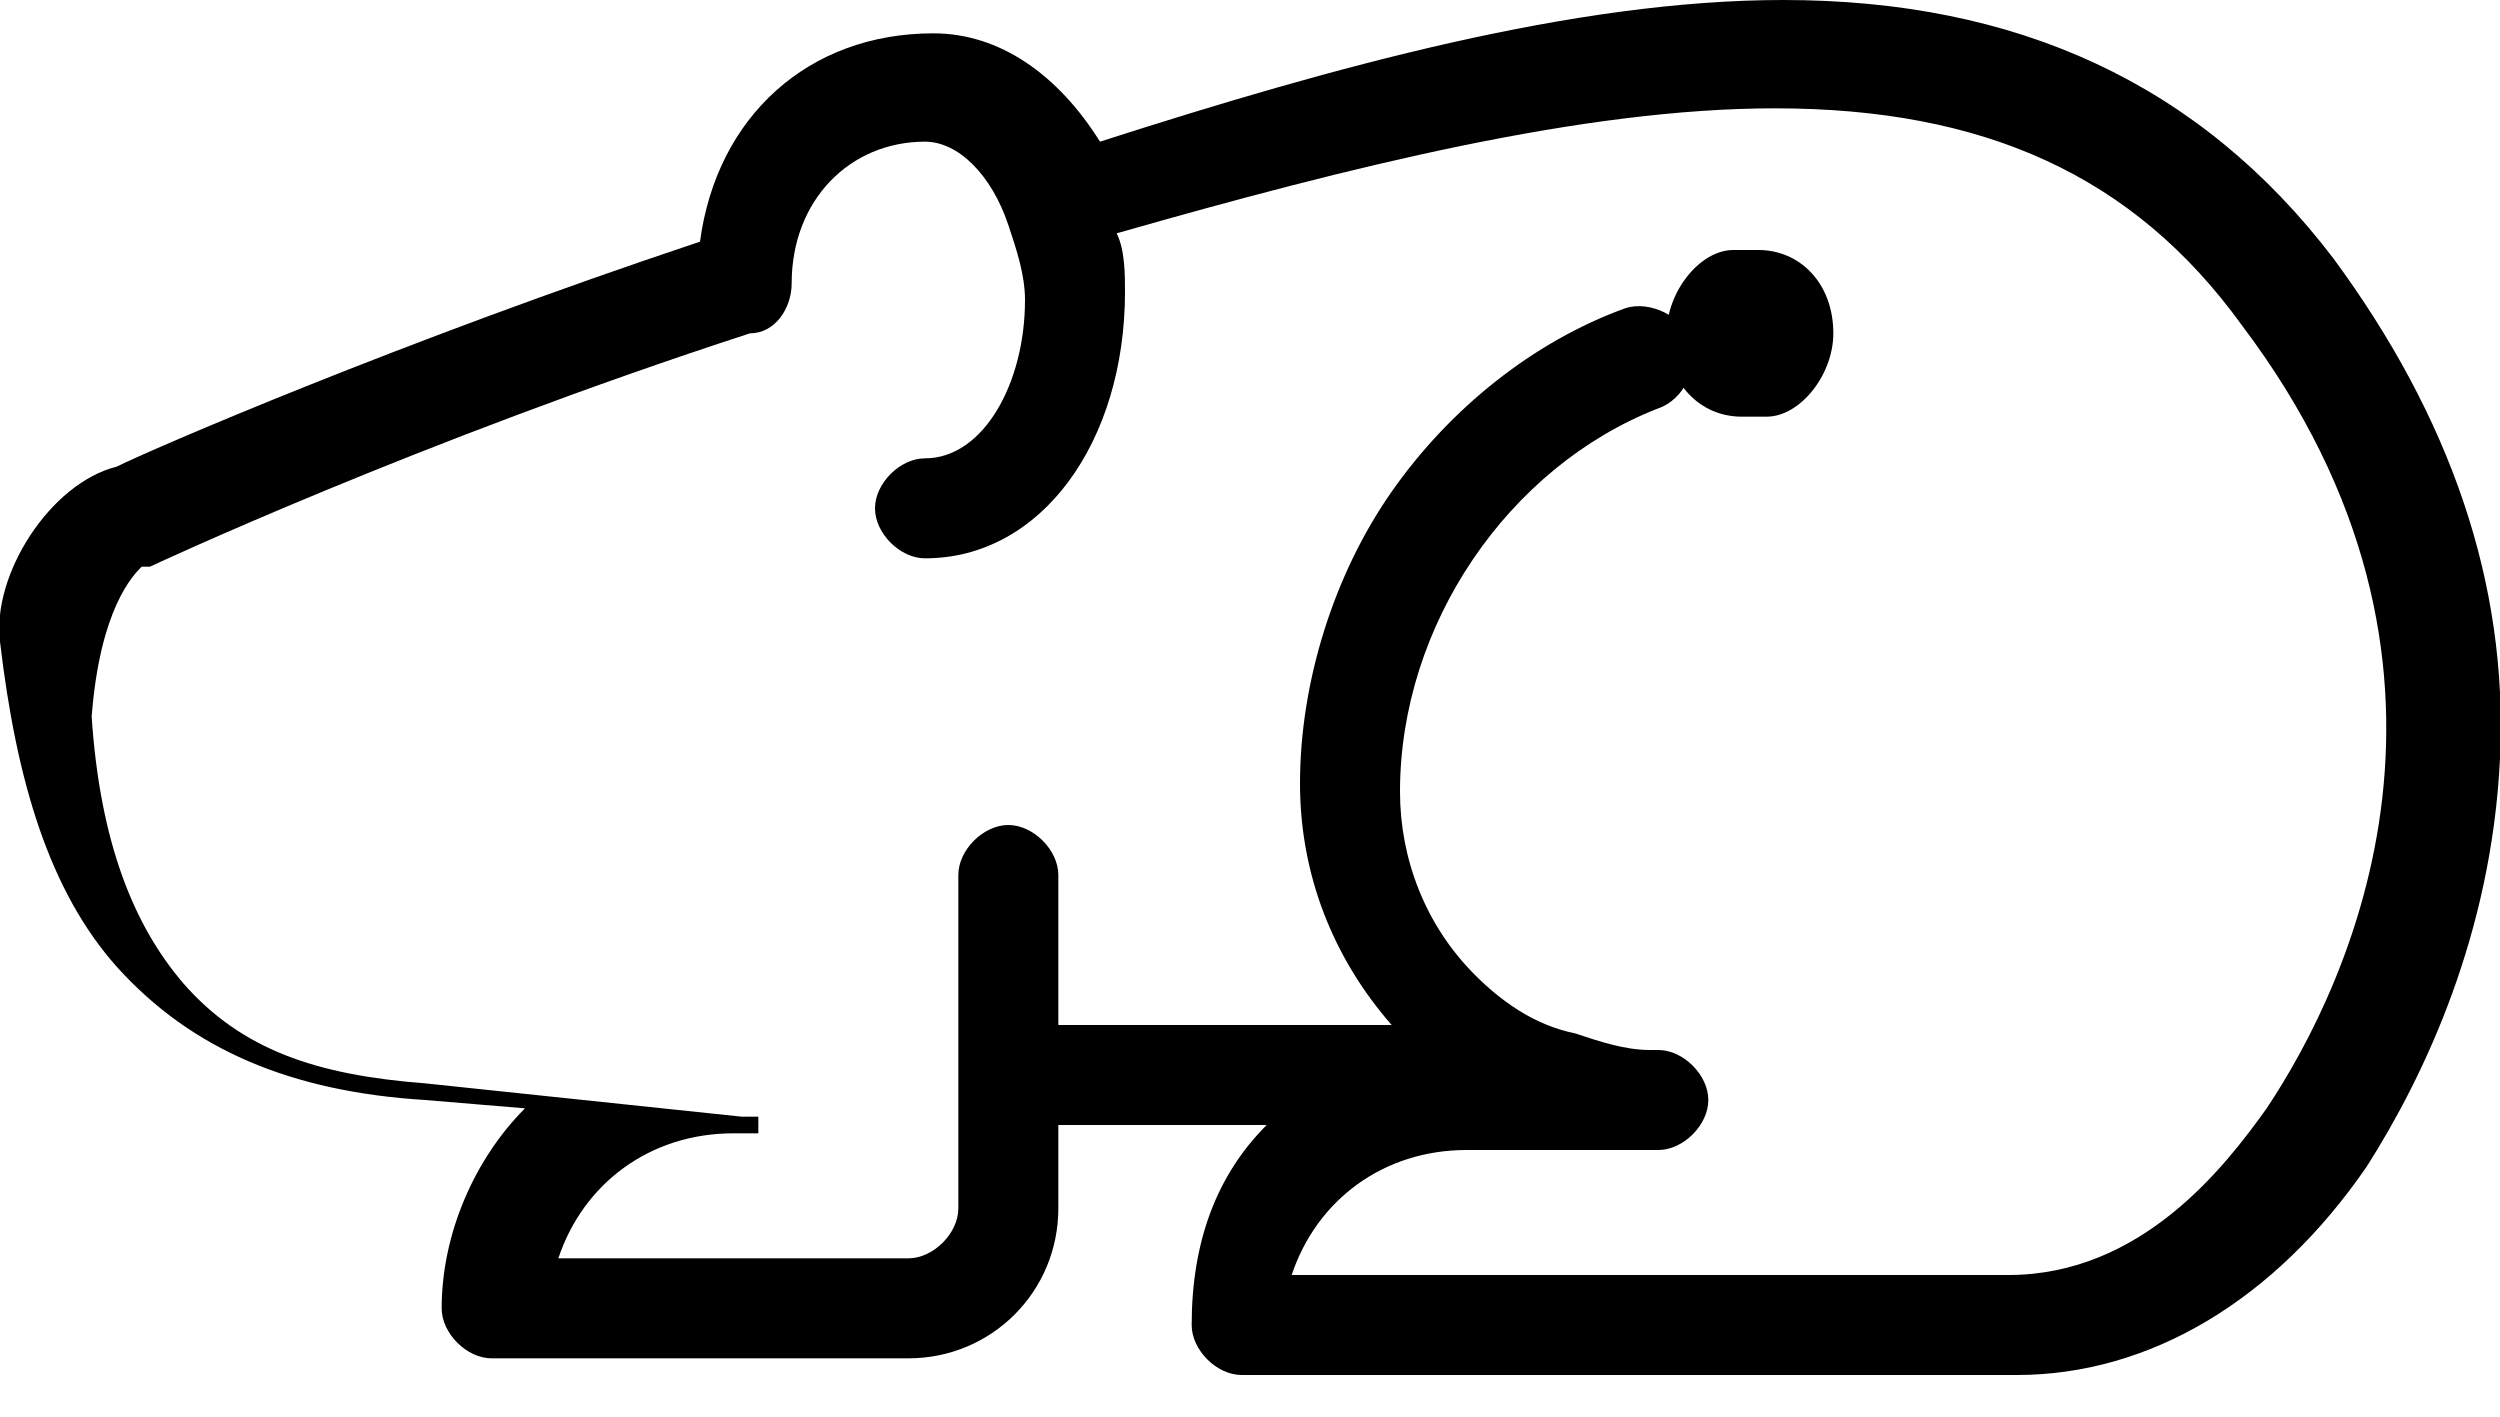
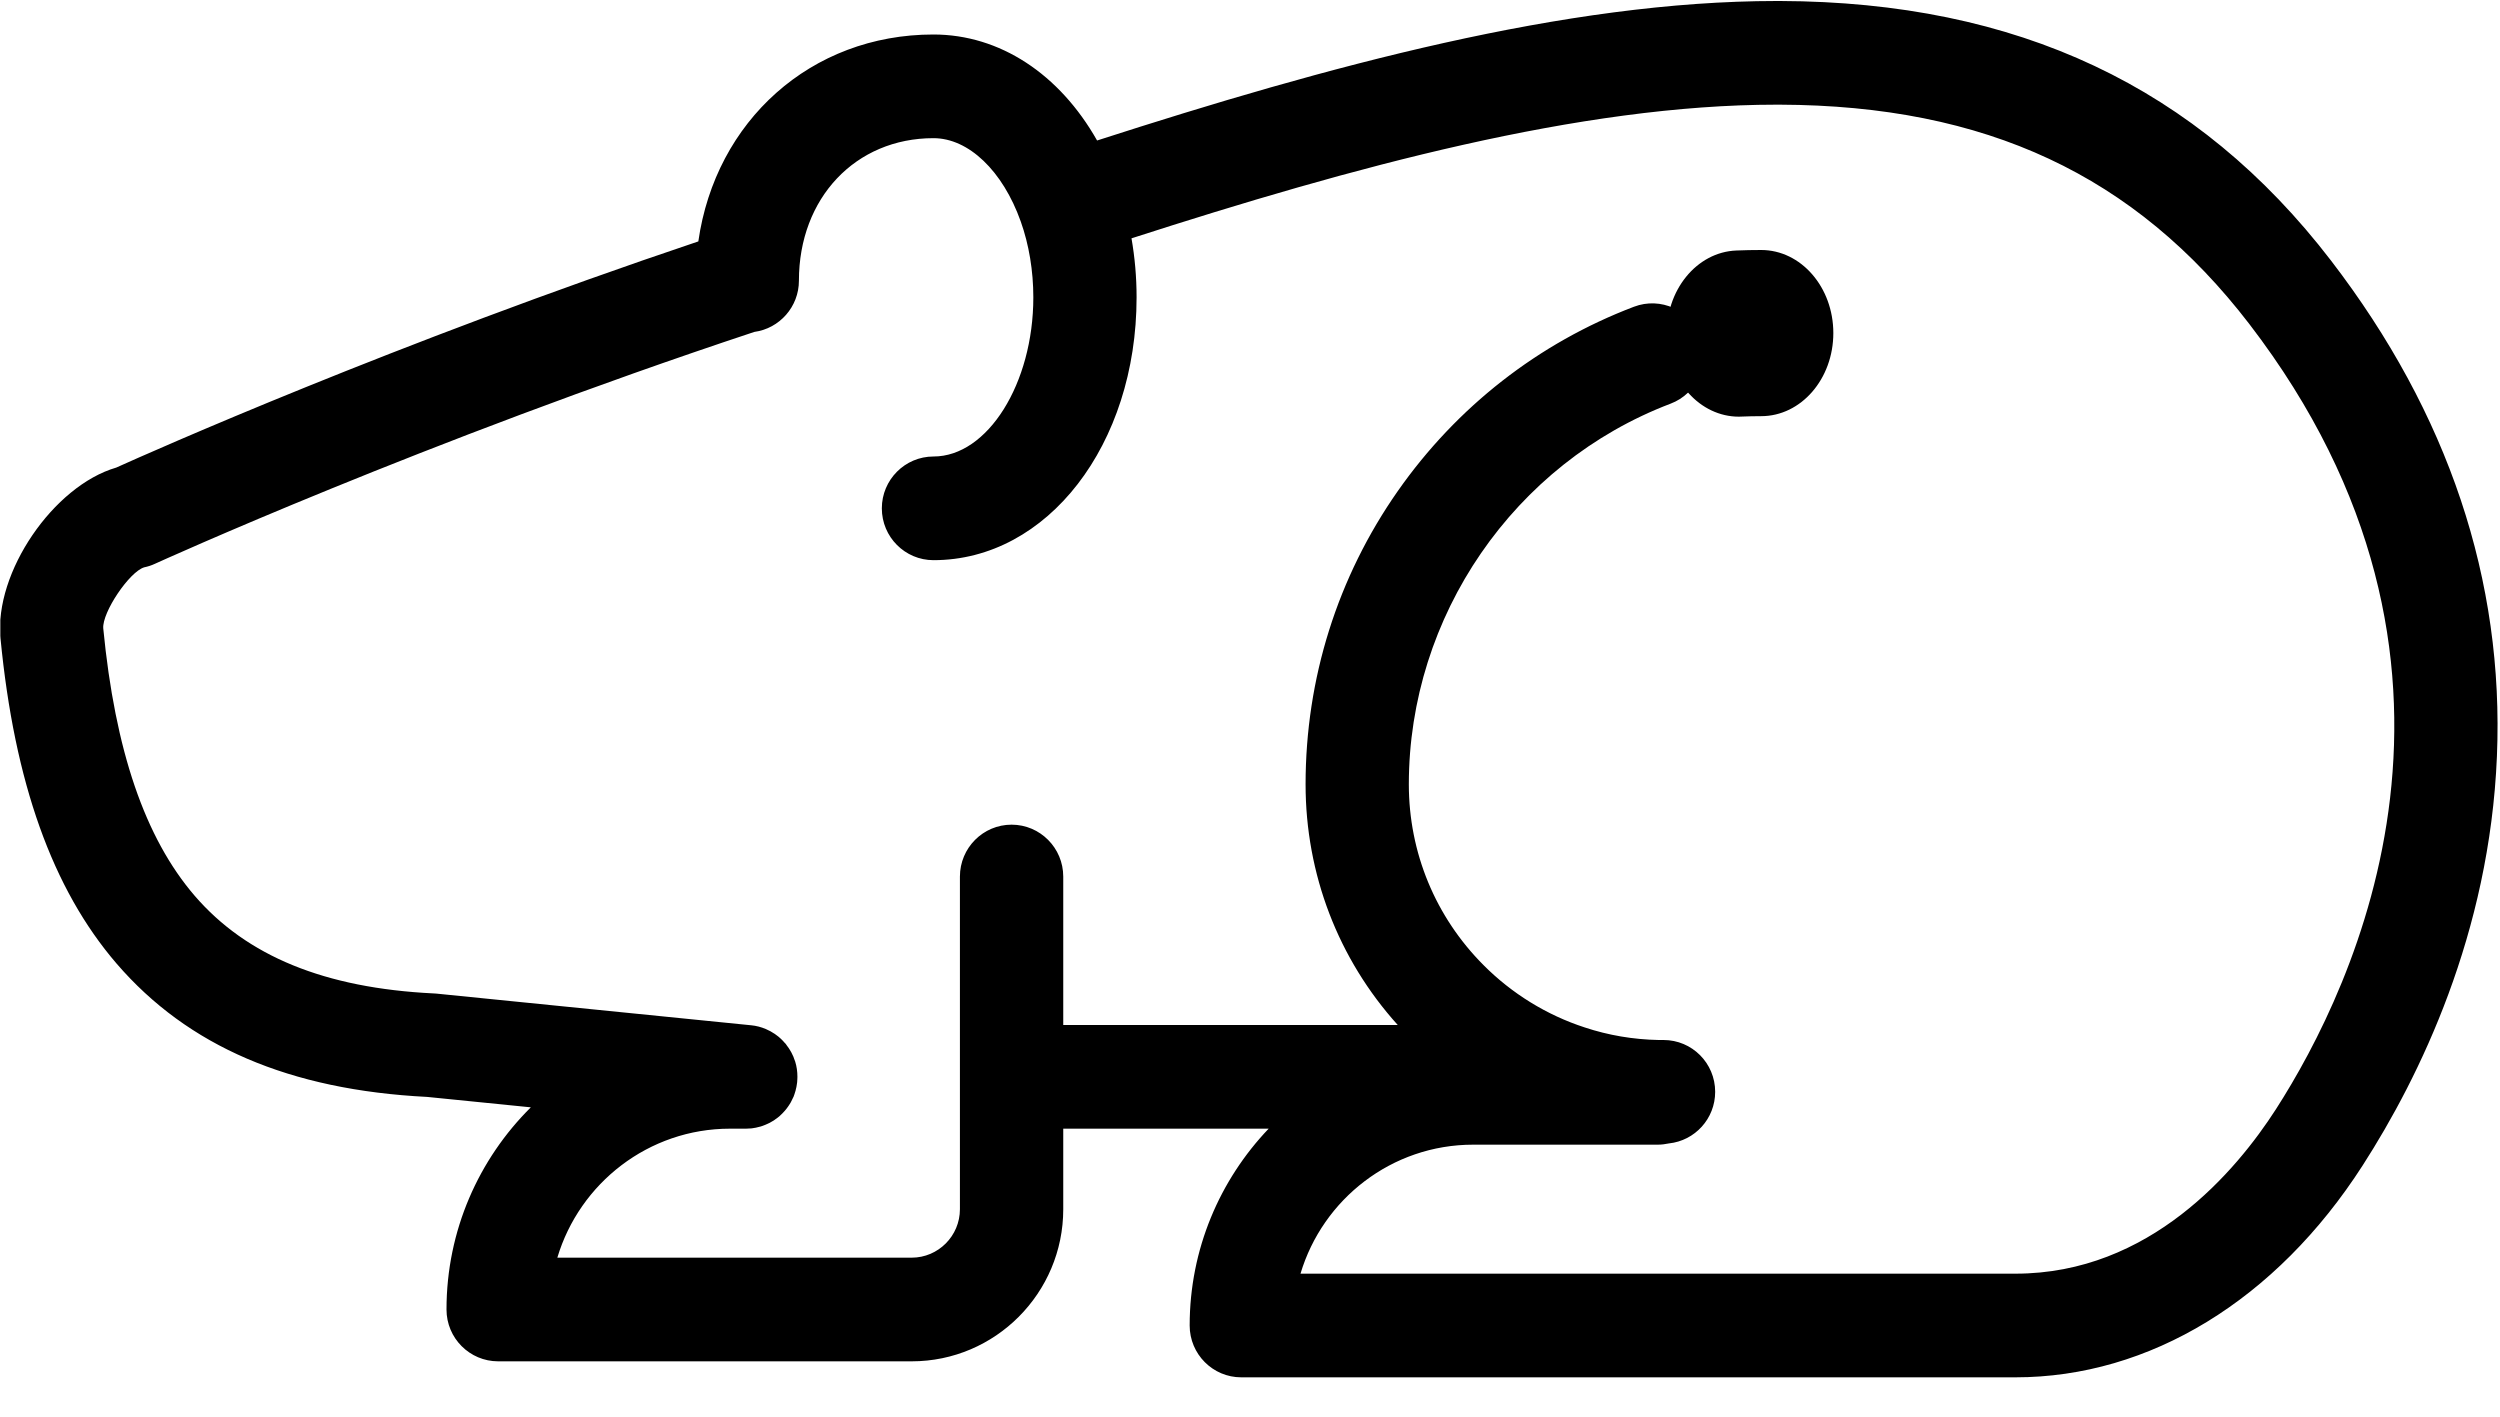
- <svg xmlns="http://www.w3.org/2000/svg" xmlns:xlink="http://www.w3.org/1999/xlink" version="1.1" id="Capa_1" x="0px" y="0px" viewBox="0 0 30 17" style="enable-background:new 0 0 30 17;" xml:space="preserve">
-   <style type="text/css">
- 	.st0{enable-background:new    ;}
- 	.st1{clip-path:url(#SVGID_2_);}
- 	.st2{clip-path:url(#SVGID_4_);}
- 	.st3{clip-path:url(#SVGID_6_);}
- 	.st4{clip-path:url(#SVGID_8_);}
- 	.st5{clip-path:url(#SVGID_10_);}
- 	.st6{clip-path:url(#SVGID_12_);}
- </style>
-   <g class="st0">
+ <svg xmlns="http://www.w3.org/2000/svg" version="1.1" width="30pt" height="17pt" viewBox="0 0 30 17">
+   <g enable-background="new">
    <g>
-       <g>
-         <defs>
-           <rect id="SVGID_1_" x="0" y="0" width="30" height="16.5" />
-         </defs>
-         <clipPath id="SVGID_2_">
-           <use xlink:href="#SVGID_1_" style="overflow:visible;" />
-         </clipPath>
-         <g class="st1">
-           <g>
-             <g>
-               <defs>
-                 <rect id="SVGID_3_" x="-1" width="32" height="17" />
-               </defs>
-               <clipPath id="SVGID_4_">
-                 <use xlink:href="#SVGID_3_" style="overflow:visible;" />
+       <clipPath id="cp0">
+         <path transform="matrix(1,0,0,-1,0,17)" d="M .004 .472 L 29.971 .472 L 29.971 16.988 L .004 16.988 Z " />
+       </clipPath>
+       <g clip-path="url(#cp0)">
+         <g>
+           <clipPath id="cp1">
+             <path transform="matrix(1,0,0,-1,0,17)" d="M -1 0 L 31 0 L 31 17 L -1 17 Z " />
+           </clipPath>
+           <g clip-path="url(#cp1)">
+             <clipPath id="cp2">
+               <path transform="matrix(1,0,0,-1,0,17)" d="M 1.399 5.437 C 2.255 4.444 3.474 3.921 5.126 3.837 L 6.37 3.712 C 5.746 3.093 5.358 2.234 5.358 1.286 C 5.358 .942 5.636 .664 5.978 .664 L 10.94 .664 C 11.943 .664 12.759 1.483 12.759 2.489 L 12.759 3.456 L 15.224 3.456 C 14.638 2.842 14.276 2.01 14.276 1.094 C 14.276 .751 14.553 .472 14.895 .472 L 24.185 .472 C 25.795 .472 27.314 1.399 28.352 3.015 C 29.038 4.082 29.875 5.8 29.963 7.923 C 30.051 10.036 29.381 12.037 27.973 13.872 C 26.371 15.959 24.208 16.978 21.362 16.988 C 21.348 16.988 21.334 16.988 21.32 16.988 C 18.789 16.988 15.924 16.204 13.165 15.314 C 12.714 16.111 11.998 16.586 11.201 16.586 C 9.73 16.586 8.586 15.548 8.38 14.103 C 4.732 12.877 1.81 11.576 1.395 11.389 C .643 11.17 -.071 10.132 .006 9.34 C .173 7.609 .629 6.332 1.399 5.437 Z M 1.73 10.192 C 1.774 10.201 1.817 10.215 1.858 10.234 C 1.89 10.248 5.06 11.693 9.052 13.017 C 9.354 13.058 9.587 13.318 9.587 13.632 C 9.587 14.623 10.266 15.342 11.202 15.342 C 11.623 15.342 12.033 14.95 12.249 14.342 C 12.348 14.064 12.4 13.749 12.4 13.432 C 12.4 12.397 11.851 11.522 11.202 11.522 C 10.86 11.522 10.582 11.243 10.582 10.9 C 10.582 10.556 10.86 10.278 11.202 10.278 C 12.569 10.278 13.639 11.664 13.639 13.432 C 13.639 13.674 13.618 13.91 13.578 14.14 C 16.229 14.995 18.966 15.744 21.319 15.744 C 21.332 15.744 21.345 15.744 21.358 15.744 C 23.829 15.735 25.619 14.899 26.991 13.113 C 30.124 9.031 28.258 5.163 27.311 3.689 C 26.837 2.953 25.802 1.716 24.185 1.716 L 15.606 1.716 C 15.873 2.611 16.701 3.264 17.678 3.264 L 19.892 3.264 C 19.939 3.264 19.984 3.27 20.027 3.279 C 20.339 3.312 20.582 3.576 20.582 3.898 C 20.582 4.242 20.305 4.52 19.962 4.52 C 19.945 4.52 19.928 4.52 19.91 4.52 C 19.908 4.52 19.906 4.52 19.904 4.52 C 19.6 4.526 19.302 4.576 19.016 4.671 C 18.561 4.819 18.142 5.077 17.802 5.419 C 17.225 5.998 16.906 6.769 16.906 7.588 C 16.906 9.606 18.168 11.441 20.047 12.156 C 20.367 12.277 20.528 12.637 20.407 12.958 C 20.285 13.279 19.927 13.441 19.607 13.319 C 18.461 12.883 17.482 12.118 16.774 11.108 C 16.05 10.074 15.667 8.857 15.667 7.588 C 15.667 6.511 16.058 5.493 16.773 4.7 L 12.759 4.7 L 12.759 6.481 C 12.759 6.825 12.481 7.104 12.139 7.104 C 11.797 7.104 11.519 6.825 11.519 6.481 L 11.519 2.489 C 11.519 2.169 11.259 1.908 10.94 1.908 L 6.688 1.908 C 6.955 2.802 7.783 3.456 8.76 3.456 L 8.949 3.456 C 8.95 3.456 8.95 3.456 8.951 3.456 C 8.971 3.456 8.992 3.457 9.012 3.459 C 9.016 3.459 9.019 3.46 9.023 3.46 C 9.039 3.462 9.055 3.465 9.071 3.468 C 9.078 3.469 9.085 3.471 9.091 3.473 C 9.104 3.475 9.116 3.478 9.128 3.482 C 9.136 3.484 9.144 3.487 9.152 3.49 C 9.162 3.494 9.173 3.497 9.183 3.502 C 9.191 3.505 9.2 3.509 9.208 3.513 C 9.217 3.517 9.226 3.521 9.236 3.526 C 9.244 3.53 9.252 3.535 9.26 3.54 C 9.268 3.545 9.277 3.55 9.286 3.555 C 9.293 3.56 9.301 3.566 9.308 3.571 C 9.317 3.577 9.325 3.583 9.333 3.589 C 9.34 3.595 9.347 3.601 9.354 3.606 C 9.362 3.613 9.369 3.621 9.377 3.628 C 9.383 3.634 9.389 3.64 9.395 3.646 C 9.403 3.654 9.41 3.662 9.418 3.671 C 9.423 3.677 9.428 3.683 9.433 3.689 C 9.44 3.698 9.447 3.708 9.454 3.717 C 9.458 3.723 9.463 3.729 9.467 3.736 C 9.474 3.746 9.48 3.756 9.486 3.766 C 9.49 3.773 9.494 3.78 9.497 3.787 C 9.503 3.797 9.508 3.807 9.512 3.818 C 9.516 3.826 9.519 3.833 9.523 3.84 C 9.526 3.85 9.53 3.861 9.534 3.871 C 9.537 3.88 9.54 3.888 9.542 3.897 C 9.546 3.906 9.548 3.917 9.55 3.927 C 9.553 3.936 9.555 3.946 9.557 3.956 C 9.559 3.966 9.56 3.976 9.562 3.987 C 9.563 3.996 9.565 4.006 9.566 4.015 C 9.566 4.016 9.566 4.016 9.566 4.016 C 9.567 4.027 9.567 4.038 9.568 4.05 C 9.569 4.059 9.569 4.069 9.569 4.078 L 9.569 4.078 C 9.569 4.142 9.56 4.204 9.542 4.262 C 9.538 4.274 9.534 4.285 9.529 4.296 C 9.526 4.304 9.524 4.312 9.521 4.319 C 9.515 4.333 9.509 4.346 9.502 4.359 C 9.5 4.364 9.498 4.369 9.495 4.373 C 9.488 4.386 9.481 4.398 9.473 4.41 C 9.47 4.415 9.468 4.42 9.464 4.424 C 9.457 4.435 9.45 4.445 9.442 4.454 C 9.438 4.461 9.434 4.467 9.429 4.473 C 9.422 4.48 9.415 4.488 9.408 4.495 C 9.402 4.502 9.396 4.51 9.388 4.517 C 9.383 4.522 9.377 4.527 9.372 4.533 C 9.363 4.541 9.354 4.55 9.344 4.558 C 9.34 4.561 9.335 4.564 9.331 4.568 C 9.32 4.576 9.308 4.585 9.296 4.594 C 9.292 4.596 9.288 4.599 9.284 4.601 C 9.271 4.609 9.258 4.617 9.245 4.625 C 9.238 4.629 9.231 4.632 9.224 4.635 C 9.213 4.64 9.203 4.646 9.191 4.651 C 9.135 4.675 9.075 4.691 9.012 4.697 L 9.011 4.697 L 5.234 5.077 C 5.223 5.078 5.213 5.079 5.202 5.079 C 3.898 5.143 2.961 5.526 2.336 6.251 C 1.739 6.945 1.381 7.994 1.239 9.46 C 1.225 9.652 1.552 10.138 1.73 10.192 Z " fill-rule="evenodd" />
+             </clipPath>
+             <g clip-path="url(#cp2)">
+               <clipPath id="cp3">
+                 <path transform="matrix(1,0,0,-1,0,17)" d="M 0 0 L 30 0 L 30 17 L 0 17 Z " />
              </clipPath>
-               <g class="st2">
-                 <g>
-                   <defs>
-                     <path id="SVGID_5_" d="M1.4,11.6c0.9,1,2.1,1.5,3.7,1.6l1.2,0.1c-0.6,0.6-1,1.5-1,2.4c0,0.3,0.3,0.6,0.6,0.6h5           c1,0,1.8-0.8,1.8-1.8v-1h2.5c-0.6,0.6-0.9,1.4-0.9,2.4c0,0.3,0.3,0.6,0.6,0.6h9.3c1.6,0,3.1-0.9,4.2-2.5           c0.7-1.1,1.5-2.8,1.6-4.9C30.1,7,29.4,5,28,3.1C26.4,1,24.2,0,21.4,0c0,0,0,0,0,0c-2.5,0-5.4,0.8-8.2,1.7           c-0.5-0.8-1.2-1.3-2-1.3c-1.5,0-2.6,1-2.8,2.5c-3.6,1.2-6.6,2.5-7,2.7C0.6,5.8-0.1,6.9,0,7.7C0.2,9.4,0.6,10.7,1.4,11.6z            M1.7,6.8c0,0,0.1,0,0.1,0c0,0,3.2-1.5,7.2-2.8c0.3,0,0.5-0.3,0.5-0.6c0-1,0.7-1.7,1.6-1.7c0.4,0,0.8,0.4,1,1           c0.1,0.3,0.2,0.6,0.2,0.9c0,1-0.5,1.9-1.2,1.9c-0.3,0-0.6,0.3-0.6,0.6c0,0.3,0.3,0.6,0.6,0.6c1.4,0,2.4-1.4,2.4-3.2           c0-0.2,0-0.5-0.1-0.7C16.2,2,19,1.3,21.3,1.3c0,0,0,0,0,0c2.5,0,4.3,0.8,5.6,2.6c3.1,4.1,1.3,7.9,0.3,9.4           c-0.5,0.7-1.5,2-3.1,2h-8.6c0.3-0.9,1.1-1.5,2.1-1.5h2.2c0,0,0.1,0,0.1,0c0.3,0,0.6-0.3,0.6-0.6c0-0.3-0.3-0.6-0.6-0.6           c0,0,0,0-0.1,0c0,0,0,0,0,0c-0.3,0-0.6-0.1-0.9-0.2c-0.5-0.1-0.9-0.4-1.2-0.7c-0.6-0.6-0.9-1.4-0.9-2.2           c0-2,1.3-3.9,3.1-4.6c0.3-0.1,0.5-0.5,0.4-0.8c-0.1-0.3-0.5-0.5-0.8-0.4c-1.1,0.4-2.1,1.2-2.8,2.2c-0.7,1-1.1,2.3-1.1,3.5           c0,1.1,0.4,2.1,1.1,2.9h-4v-1.8c0-0.3-0.3-0.6-0.6-0.6c-0.3,0-0.6,0.3-0.6,0.6v4c0,0.3-0.3,0.6-0.6,0.6H6.7           c0.3-0.9,1.1-1.5,2.1-1.5h0.2c0,0,0,0,0,0c0,0,0,0,0.1,0c0,0,0,0,0,0c0,0,0,0,0,0c0,0,0,0,0,0c0,0,0,0,0,0c0,0,0,0,0,0           c0,0,0,0,0,0c0,0,0,0,0,0c0,0,0,0,0,0c0,0,0,0,0,0c0,0,0,0,0,0c0,0,0,0,0,0c0,0,0,0,0,0c0,0,0,0,0,0c0,0,0,0,0,0           c0,0,0,0,0,0c0,0,0,0,0,0c0,0,0,0,0,0c0,0,0,0,0,0c0,0,0,0,0,0c0,0,0,0,0,0c0,0,0,0,0,0c0,0,0,0,0,0c0,0,0,0,0,0           c0,0,0,0,0,0c0,0,0,0,0,0c0,0,0,0,0,0c0,0,0,0,0,0c0,0,0,0,0,0c0,0,0,0,0,0c0,0,0,0,0,0c0,0,0,0,0,0c0,0,0,0,0,0v0           c0-0.1,0-0.1,0-0.2c0,0,0,0,0,0c0,0,0,0,0,0c0,0,0,0,0,0c0,0,0,0,0,0c0,0,0,0,0,0c0,0,0,0,0,0c0,0,0,0,0,0c0,0,0,0,0,0           c0,0,0,0,0,0c0,0,0,0,0,0c0,0,0,0,0,0c0,0,0,0,0,0c0,0,0,0,0,0c0,0,0,0,0,0c0,0,0,0,0,0c0,0,0,0,0,0c0,0,0,0,0,0           c0,0,0,0,0,0c-0.1,0-0.1,0-0.2,0h0l-3.8-0.4c0,0,0,0,0,0c-1.3-0.1-2.2-0.4-2.9-1.2c-0.6-0.7-1-1.7-1.1-3.2           C1.2,7.3,1.6,6.9,1.7,6.8z" />
-                   </defs>
-                   <clipPath id="SVGID_6_">
-                     <use xlink:href="#SVGID_5_" style="overflow:visible;" />
-                   </clipPath>
-                   <g class="st3">
-                     <g>
-                       <defs>
-                         <rect id="SVGID_7_" width="30" height="17" />
-                       </defs>
-                       <clipPath id="SVGID_8_">
-                         <use xlink:href="#SVGID_7_" style="overflow:visible;" />
-                       </clipPath>
-                       <g class="st4">
-                         <path d="M-5-5h40v26.5H-5V-5z" />
-                       </g>
-                     </g>
-                   </g>
-                 </g>
+               <g clip-path="url(#cp3)">
+                 <path transform="matrix(1,0,0,-1,0,17)" d="M -5 21.988 L 34.971 21.988 L 34.971 -4.528 L -5 -4.528 Z " />
              </g>
            </g>
          </g>
        </g>
      </g>
-       <g>
-         <defs>
-           <path id="SVGID_9_" d="M20.9,5C20.9,5,20.9,5,20.9,5c0.1,0,0.2,0,0.3,0C21.6,5,22,4.5,22,4c0-0.6-0.4-1-0.9-1      c-0.1,0-0.2,0-0.3,0C20.4,3,20,3.5,20,4C20,4.6,20.4,5,20.9,5z" />
-         </defs>
-         <clipPath id="SVGID_10_">
-           <use xlink:href="#SVGID_9_" style="overflow:visible;" />
+       <clipPath id="cp4">
+         <path transform="matrix(1,0,0,-1,0,17)" d="M 20.866 12 C 20.876 12 20.886 12 20.897 12.001 C 20.975 12.004 21.054 12.006 21.134 12.006 C 21.612 12.006 22 12.452 22 13.003 C 22 13.554 21.612 14 21.134 14 C 21.034 14 20.935 13.998 20.837 13.994 C 20.359 13.976 19.984 13.514 20.001 12.963 C 20.016 12.425 20.402 12 20.866 12 Z " fill-rule="evenodd" />
+       </clipPath>
+       <g clip-path="url(#cp4)">
+         <clipPath id="cp5">
+           <path transform="matrix(1,0,0,-1,0,17)" d="M -1033 -954 L 230 -954 L 230 309 L -1033 309 Z " />
        </clipPath>
-         <g class="st5">
-           <g>
-             <defs>
-               <rect id="SVGID_11_" x="-1033" y="-292" width="1263" height="1263" />
-             </defs>
-             <clipPath id="SVGID_12_">
-               <use xlink:href="#SVGID_11_" style="overflow:visible;" />
-             </clipPath>
-             <g class="st6">
-               <path d="M15-2h12v12H15V-2z" />
-             </g>
-           </g>
+         <g clip-path="url(#cp5)">
+           <path transform="matrix(1,0,0,-1,0,17)" d="M 15 19 L 27 19 L 27 7 L 15 7 Z " />
        </g>
      </g>
    </g>
  </g>
</svg>
